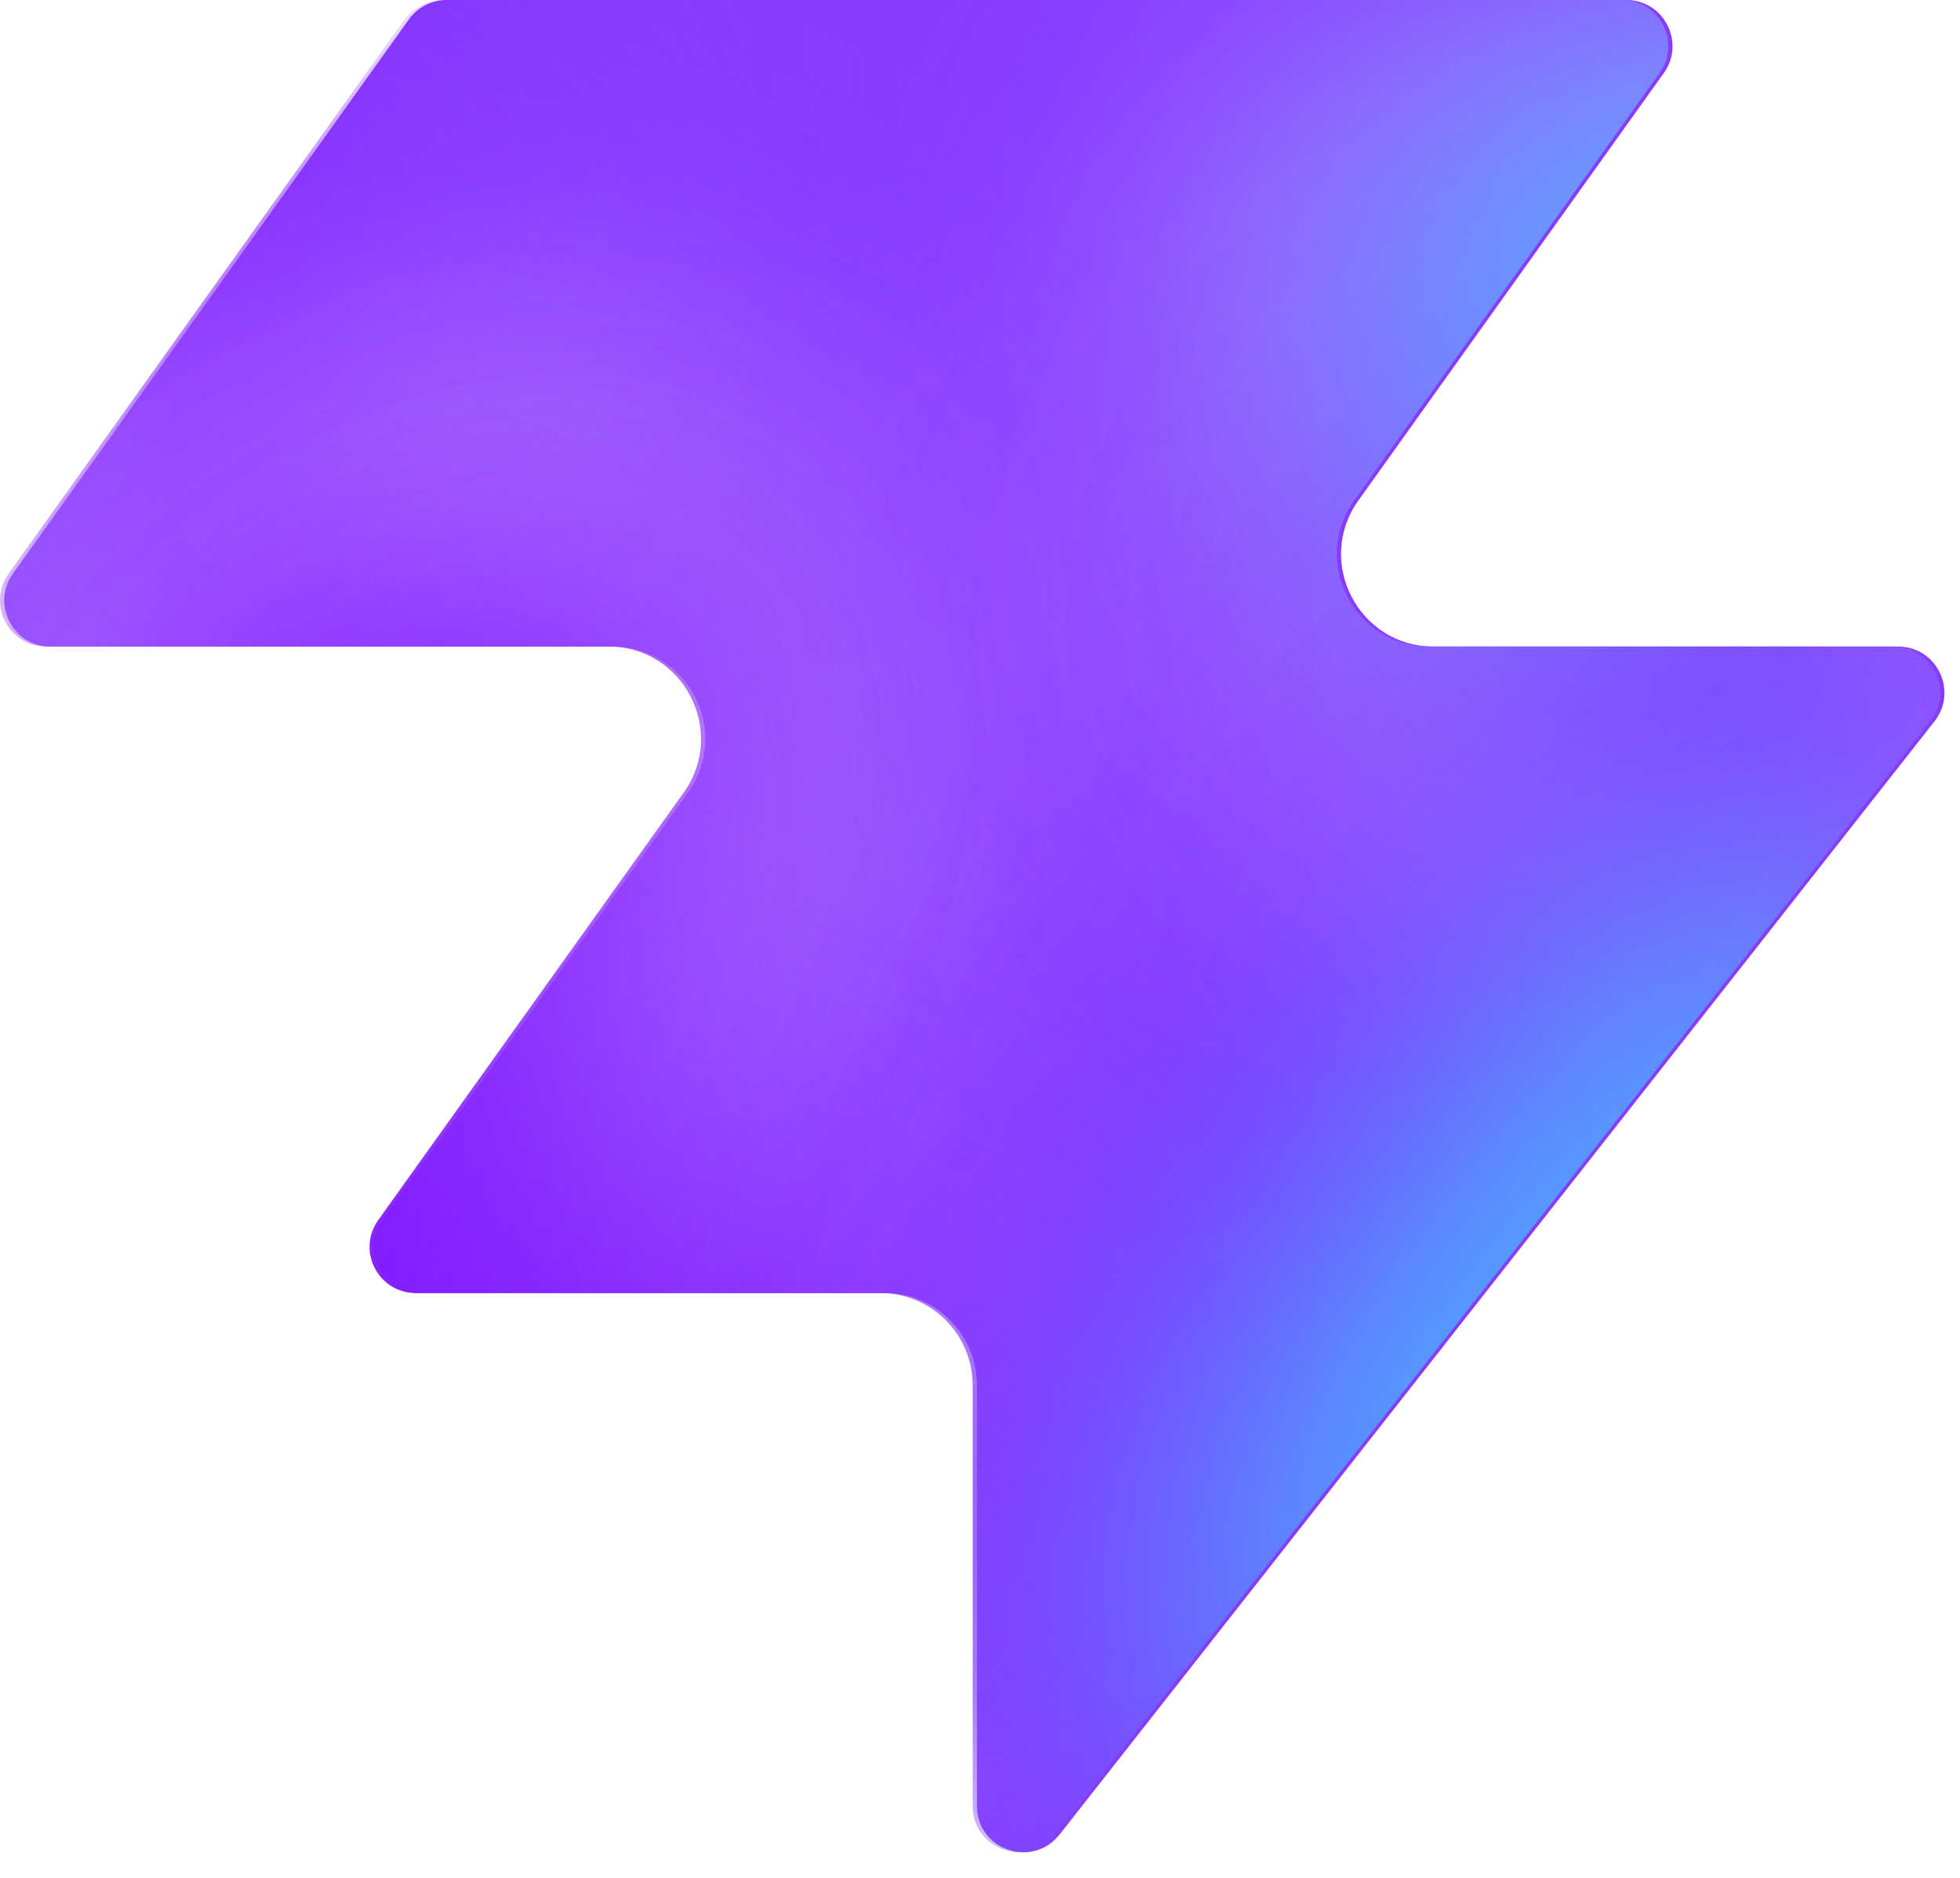
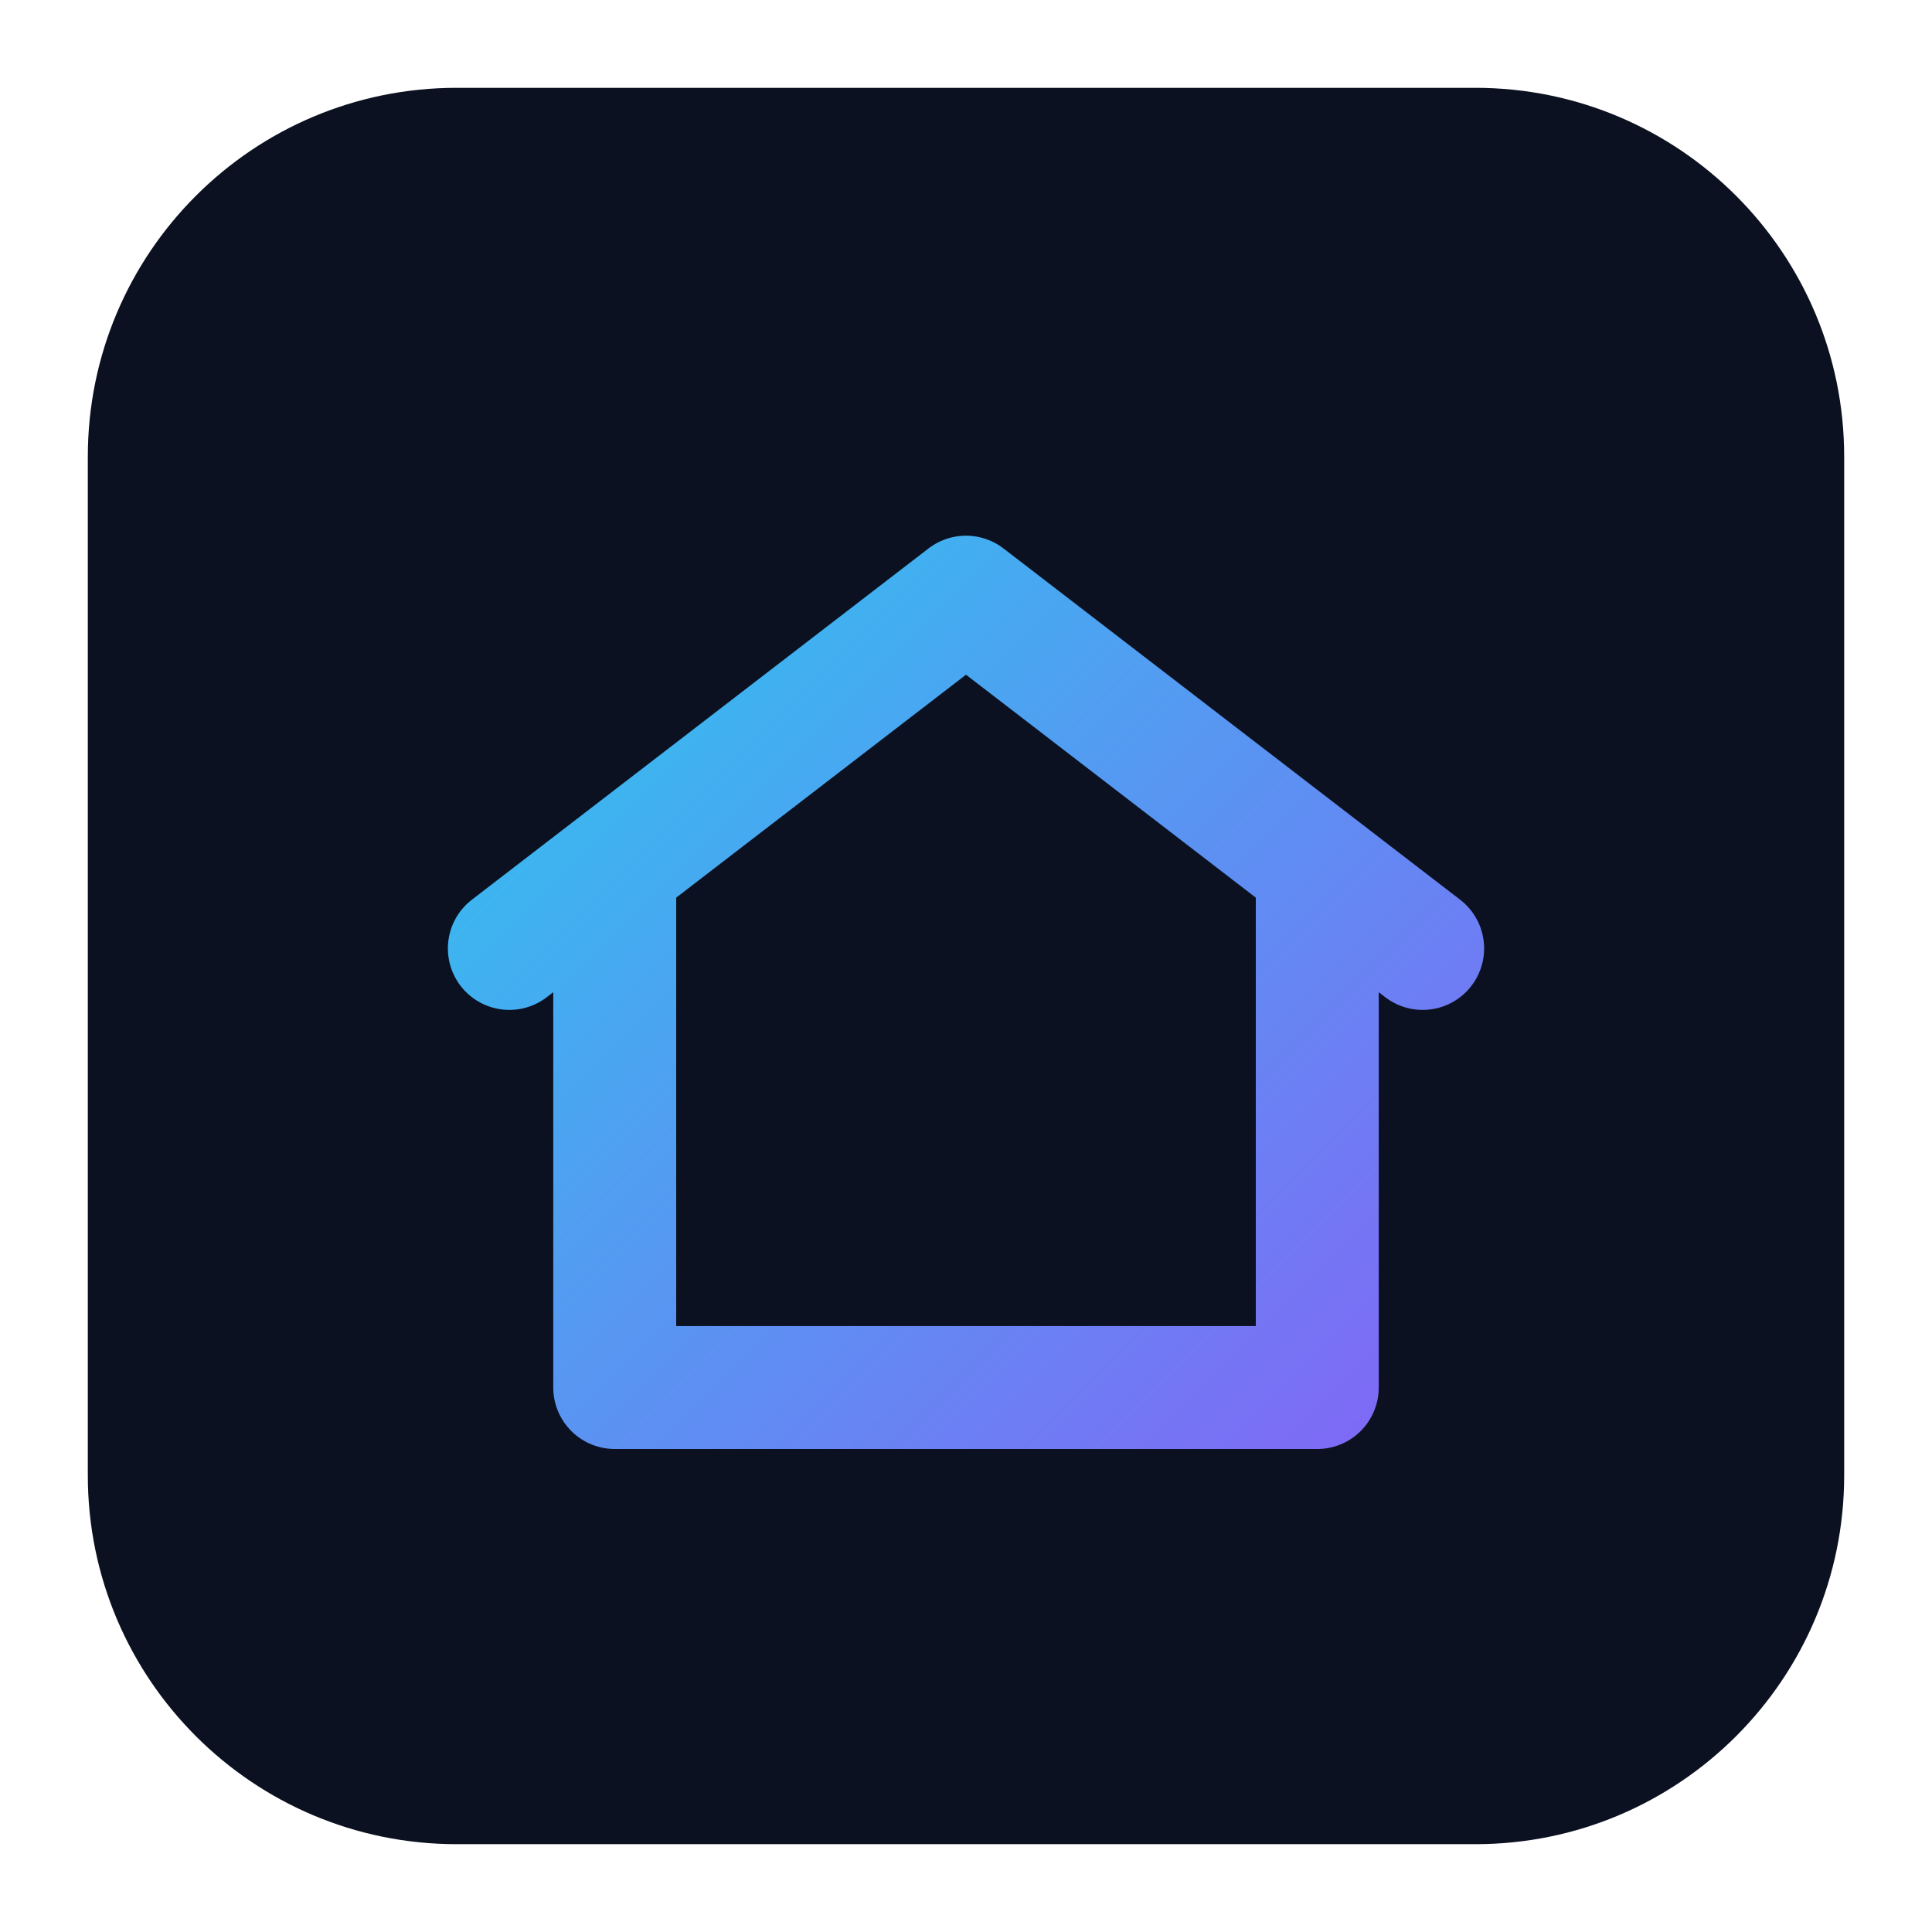
- <svg xmlns="http://www.w3.org/2000/svg" width="48" height="46" fill="none" viewBox="0 0 48 46">
-   <path fill="#863bff" d="M25.946 44.938c-.664.845-2.021.375-2.021-.698V33.937a2.26 2.26 0 0 0-2.262-2.262H10.287c-.92 0-1.456-1.04-.92-1.788l7.48-10.471c1.07-1.497 0-3.578-1.842-3.578H1.237c-.92 0-1.456-1.04-.92-1.788L10.013.474c.214-.297.556-.474.92-.474h28.894c.92 0 1.456 1.04.92 1.788l-7.48 10.471c-1.07 1.498 0 3.579 1.842 3.579h11.377c.943 0 1.473 1.088.89 1.83L25.947 44.94z" style="fill:#863bff;fill:color(display-p3 .525 .23 1);fill-opacity:1" />
-   <mask id="a" width="48" height="46" x="0" y="0" maskUnits="userSpaceOnUse" style="mask-type:alpha">
-     <path fill="#000" d="M25.842 44.938c-.664.844-2.021.375-2.021-.698V33.937a2.26 2.26 0 0 0-2.262-2.262H10.183c-.92 0-1.456-1.04-.92-1.788l7.48-10.471c1.07-1.498 0-3.579-1.842-3.579H1.133c-.92 0-1.456-1.04-.92-1.787L9.91.473c.214-.297.556-.474.92-.474h28.894c.92 0 1.456 1.04.92 1.788l-7.48 10.471c-1.07 1.498 0 3.578 1.842 3.578h11.377c.943 0 1.473 1.088.89 1.832L25.843 44.94z" style="fill:#000;fill-opacity:1" />
-   </mask>
-   <g mask="url(#a)">
-     <g filter="url(#b)">
-       <ellipse cx="5.508" cy="14.704" fill="#ede6ff" rx="5.508" ry="14.704" style="fill:#ede6ff;fill:color(display-p3 .927 .903 1);fill-opacity:1" transform="matrix(.00324 1 1 -.00324 -4.47 31.516)" />
-     </g>
-     <g filter="url(#c)">
-       <ellipse cx="10.399" cy="29.851" fill="#ede6ff" rx="10.399" ry="29.851" style="fill:#ede6ff;fill:color(display-p3 .927 .903 1);fill-opacity:1" transform="matrix(.00324 1 1 -.00324 -39.328 7.883)" />
-     </g>
-     <g filter="url(#d)">
-       <ellipse cx="5.508" cy="30.487" fill="#7e14ff" rx="5.508" ry="30.487" style="fill:#7e14ff;fill:color(display-p3 .492 .077 1);fill-opacity:1" transform="rotate(89.814 -25.913 -14.639)scale(1 -1)" />
-     </g>
-     <g filter="url(#e)">
-       <ellipse cx="5.508" cy="30.599" fill="#7e14ff" rx="5.508" ry="30.599" style="fill:#7e14ff;fill:color(display-p3 .492 .077 1);fill-opacity:1" transform="rotate(89.814 -32.644 -3.334)scale(1 -1)" />
-     </g>
-     <g filter="url(#f)">
-       <ellipse cx="5.508" cy="30.599" fill="#7e14ff" rx="5.508" ry="30.599" style="fill:#7e14ff;fill:color(display-p3 .492 .077 1);fill-opacity:1" transform="matrix(.00324 1 1 -.00324 -34.34 30.47)" />
-     </g>
-     <g filter="url(#g)">
-       <ellipse cx="14.072" cy="22.078" fill="#ede6ff" rx="14.072" ry="22.078" style="fill:#ede6ff;fill:color(display-p3 .927 .903 1);fill-opacity:1" transform="rotate(93.35 24.506 48.493)scale(-1 1)" />
-     </g>
-     <g filter="url(#h)">
-       <ellipse cx="3.47" cy="21.501" fill="#7e14ff" rx="3.47" ry="21.501" style="fill:#7e14ff;fill:color(display-p3 .492 .077 1);fill-opacity:1" transform="rotate(89.009 28.708 47.59)scale(-1 1)" />
-     </g>
-     <g filter="url(#i)">
-       <ellipse cx="3.47" cy="21.501" fill="#7e14ff" rx="3.47" ry="21.501" style="fill:#7e14ff;fill:color(display-p3 .492 .077 1);fill-opacity:1" transform="rotate(89.009 28.708 47.59)scale(-1 1)" />
-     </g>
-     <g filter="url(#j)">
-       <ellipse cx=".387" cy="8.972" fill="#7e14ff" rx="4.407" ry="29.108" style="fill:#7e14ff;fill:color(display-p3 .492 .077 1);fill-opacity:1" transform="rotate(39.51 .387 8.972)" />
-     </g>
-     <g filter="url(#k)">
-       <ellipse cx="47.523" cy="-6.092" fill="#7e14ff" rx="4.407" ry="29.108" style="fill:#7e14ff;fill:color(display-p3 .492 .077 1);fill-opacity:1" transform="rotate(37.892 47.523 -6.092)" />
-     </g>
-     <g filter="url(#l)">
-       <ellipse cx="41.412" cy="6.333" fill="#47bfff" rx="5.971" ry="9.665" style="fill:#47bfff;fill:color(display-p3 .28 .748 1);fill-opacity:1" transform="rotate(37.892 41.412 6.333)" />
-     </g>
-     <g filter="url(#m)">
-       <ellipse cx="-1.879" cy="38.332" fill="#7e14ff" rx="4.407" ry="29.108" style="fill:#7e14ff;fill:color(display-p3 .492 .077 1);fill-opacity:1" transform="rotate(37.892 -1.88 38.332)" />
-     </g>
-     <g filter="url(#n)">
-       <ellipse cx="-1.879" cy="38.332" fill="#7e14ff" rx="4.407" ry="29.108" style="fill:#7e14ff;fill:color(display-p3 .492 .077 1);fill-opacity:1" transform="rotate(37.892 -1.88 38.332)" />
-     </g>
-     <g filter="url(#o)">
-       <ellipse cx="35.651" cy="29.907" fill="#7e14ff" rx="4.407" ry="29.108" style="fill:#7e14ff;fill:color(display-p3 .492 .077 1);fill-opacity:1" transform="rotate(37.892 35.651 29.907)" />
-     </g>
-     <g filter="url(#p)">
-       <ellipse cx="38.418" cy="32.4" fill="#47bfff" rx="5.971" ry="15.297" style="fill:#47bfff;fill:color(display-p3 .28 .748 1);fill-opacity:1" transform="rotate(37.892 38.418 32.4)" />
-     </g>
-   </g>
+ <svg xmlns="http://www.w3.org/2000/svg" width="512" height="512" viewBox="0 0 220 220" fill="none">
  <defs>
-     <filter id="b" width="60.045" height="41.654" x="-19.77" y="16.149" color-interpolation-filters="sRGB" filterUnits="userSpaceOnUse">
-       <feFlood flood-opacity="0" result="BackgroundImageFix" />
-       <feBlend in="SourceGraphic" in2="BackgroundImageFix" result="shape" />
-       <feGaussianBlur result="effect1_foregroundBlur_2002_17158" stdDeviation="7.659" />
-     </filter>
-     <filter id="c" width="90.34" height="51.437" x="-54.613" y="-7.533" color-interpolation-filters="sRGB" filterUnits="userSpaceOnUse">
-       <feFlood flood-opacity="0" result="BackgroundImageFix" />
-       <feBlend in="SourceGraphic" in2="BackgroundImageFix" result="shape" />
-       <feGaussianBlur result="effect1_foregroundBlur_2002_17158" stdDeviation="7.659" />
-     </filter>
-     <filter id="d" width="79.355" height="29.4" x="-49.64" y="2.03" color-interpolation-filters="sRGB" filterUnits="userSpaceOnUse">
-       <feFlood flood-opacity="0" result="BackgroundImageFix" />
-       <feBlend in="SourceGraphic" in2="BackgroundImageFix" result="shape" />
-       <feGaussianBlur result="effect1_foregroundBlur_2002_17158" stdDeviation="4.596" />
-     </filter>
-     <filter id="e" width="79.579" height="29.4" x="-45.045" y="20.029" color-interpolation-filters="sRGB" filterUnits="userSpaceOnUse">
-       <feFlood flood-opacity="0" result="BackgroundImageFix" />
-       <feBlend in="SourceGraphic" in2="BackgroundImageFix" result="shape" />
-       <feGaussianBlur result="effect1_foregroundBlur_2002_17158" stdDeviation="4.596" />
-     </filter>
-     <filter id="f" width="79.579" height="29.4" x="-43.513" y="21.178" color-interpolation-filters="sRGB" filterUnits="userSpaceOnUse">
-       <feFlood flood-opacity="0" result="BackgroundImageFix" />
-       <feBlend in="SourceGraphic" in2="BackgroundImageFix" result="shape" />
-       <feGaussianBlur result="effect1_foregroundBlur_2002_17158" stdDeviation="4.596" />
-     </filter>
-     <filter id="g" width="74.749" height="58.852" x="15.756" y="-17.901" color-interpolation-filters="sRGB" filterUnits="userSpaceOnUse">
-       <feFlood flood-opacity="0" result="BackgroundImageFix" />
-       <feBlend in="SourceGraphic" in2="BackgroundImageFix" result="shape" />
-       <feGaussianBlur result="effect1_foregroundBlur_2002_17158" stdDeviation="7.659" />
-     </filter>
-     <filter id="h" width="61.377" height="25.362" x="23.548" y="2.284" color-interpolation-filters="sRGB" filterUnits="userSpaceOnUse">
-       <feFlood flood-opacity="0" result="BackgroundImageFix" />
-       <feBlend in="SourceGraphic" in2="BackgroundImageFix" result="shape" />
-       <feGaussianBlur result="effect1_foregroundBlur_2002_17158" stdDeviation="4.596" />
-     </filter>
-     <filter id="i" width="61.377" height="25.362" x="23.548" y="2.284" color-interpolation-filters="sRGB" filterUnits="userSpaceOnUse">
-       <feFlood flood-opacity="0" result="BackgroundImageFix" />
-       <feBlend in="SourceGraphic" in2="BackgroundImageFix" result="shape" />
-       <feGaussianBlur result="effect1_foregroundBlur_2002_17158" stdDeviation="4.596" />
-     </filter>
-     <filter id="j" width="56.045" height="63.649" x="-27.636" y="-22.853" color-interpolation-filters="sRGB" filterUnits="userSpaceOnUse">
-       <feFlood flood-opacity="0" result="BackgroundImageFix" />
-       <feBlend in="SourceGraphic" in2="BackgroundImageFix" result="shape" />
-       <feGaussianBlur result="effect1_foregroundBlur_2002_17158" stdDeviation="4.596" />
-     </filter>
-     <filter id="k" width="54.814" height="64.646" x="20.116" y="-38.415" color-interpolation-filters="sRGB" filterUnits="userSpaceOnUse">
-       <feFlood flood-opacity="0" result="BackgroundImageFix" />
-       <feBlend in="SourceGraphic" in2="BackgroundImageFix" result="shape" />
-       <feGaussianBlur result="effect1_foregroundBlur_2002_17158" stdDeviation="4.596" />
-     </filter>
-     <filter id="l" width="33.541" height="35.313" x="24.641" y="-11.323" color-interpolation-filters="sRGB" filterUnits="userSpaceOnUse">
-       <feFlood flood-opacity="0" result="BackgroundImageFix" />
-       <feBlend in="SourceGraphic" in2="BackgroundImageFix" result="shape" />
-       <feGaussianBlur result="effect1_foregroundBlur_2002_17158" stdDeviation="4.596" />
-     </filter>
-     <filter id="m" width="54.814" height="64.646" x="-29.286" y="6.009" color-interpolation-filters="sRGB" filterUnits="userSpaceOnUse">
-       <feFlood flood-opacity="0" result="BackgroundImageFix" />
-       <feBlend in="SourceGraphic" in2="BackgroundImageFix" result="shape" />
-       <feGaussianBlur result="effect1_foregroundBlur_2002_17158" stdDeviation="4.596" />
-     </filter>
-     <filter id="n" width="54.814" height="64.646" x="-29.286" y="6.009" color-interpolation-filters="sRGB" filterUnits="userSpaceOnUse">
-       <feFlood flood-opacity="0" result="BackgroundImageFix" />
-       <feBlend in="SourceGraphic" in2="BackgroundImageFix" result="shape" />
-       <feGaussianBlur result="effect1_foregroundBlur_2002_17158" stdDeviation="4.596" />
-     </filter>
-     <filter id="o" width="54.814" height="64.646" x="8.244" y="-2.416" color-interpolation-filters="sRGB" filterUnits="userSpaceOnUse">
-       <feFlood flood-opacity="0" result="BackgroundImageFix" />
-       <feBlend in="SourceGraphic" in2="BackgroundImageFix" result="shape" />
-       <feGaussianBlur result="effect1_foregroundBlur_2002_17158" stdDeviation="4.596" />
-     </filter>
-     <filter id="p" width="39.409" height="43.623" x="18.713" y="10.588" color-interpolation-filters="sRGB" filterUnits="userSpaceOnUse">
-       <feFlood flood-opacity="0" result="BackgroundImageFix" />
-       <feBlend in="SourceGraphic" in2="BackgroundImageFix" result="shape" />
-       <feGaussianBlur result="effect1_foregroundBlur_2002_17158" stdDeviation="4.596" />
-     </filter>
+     <linearGradient id="houseGrad" x1="45" y1="45" x2="175" y2="175" gradientUnits="userSpaceOnUse">
+       <stop offset="0%" stop-color="#22D3EE" />
+       <stop offset="100%" stop-color="#8B5CF6" />
+     </linearGradient>
  </defs>
+   <rect x="10" y="10" width="200" height="200" rx="42" fill="#0B1120" />
+   <path d="M58 108L110 68L162 108" stroke="url(#houseGrad)" stroke-width="14" stroke-linecap="round" stroke-linejoin="round" />
+   <path d="M70 102V158H150V102" stroke="url(#houseGrad)" stroke-width="14" stroke-linecap="round" stroke-linejoin="round" />
</svg>
